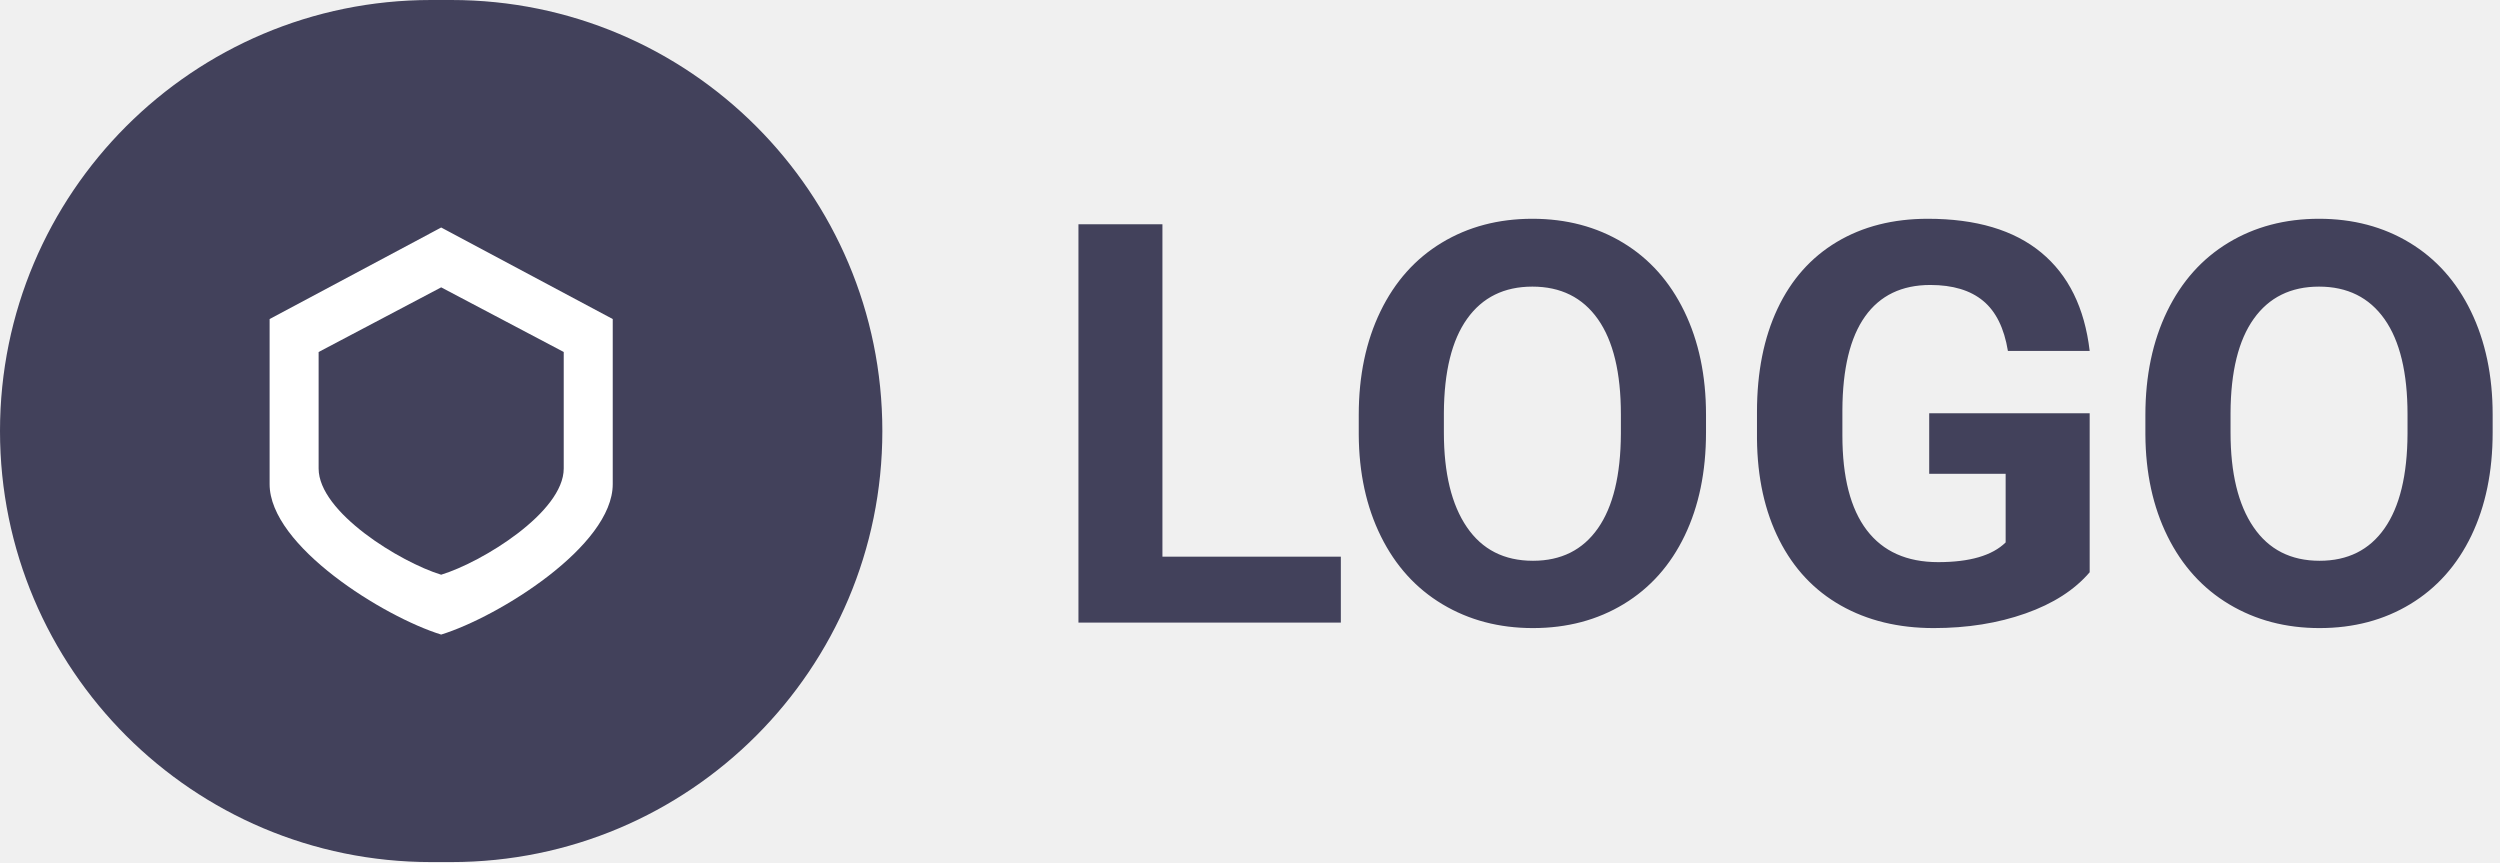
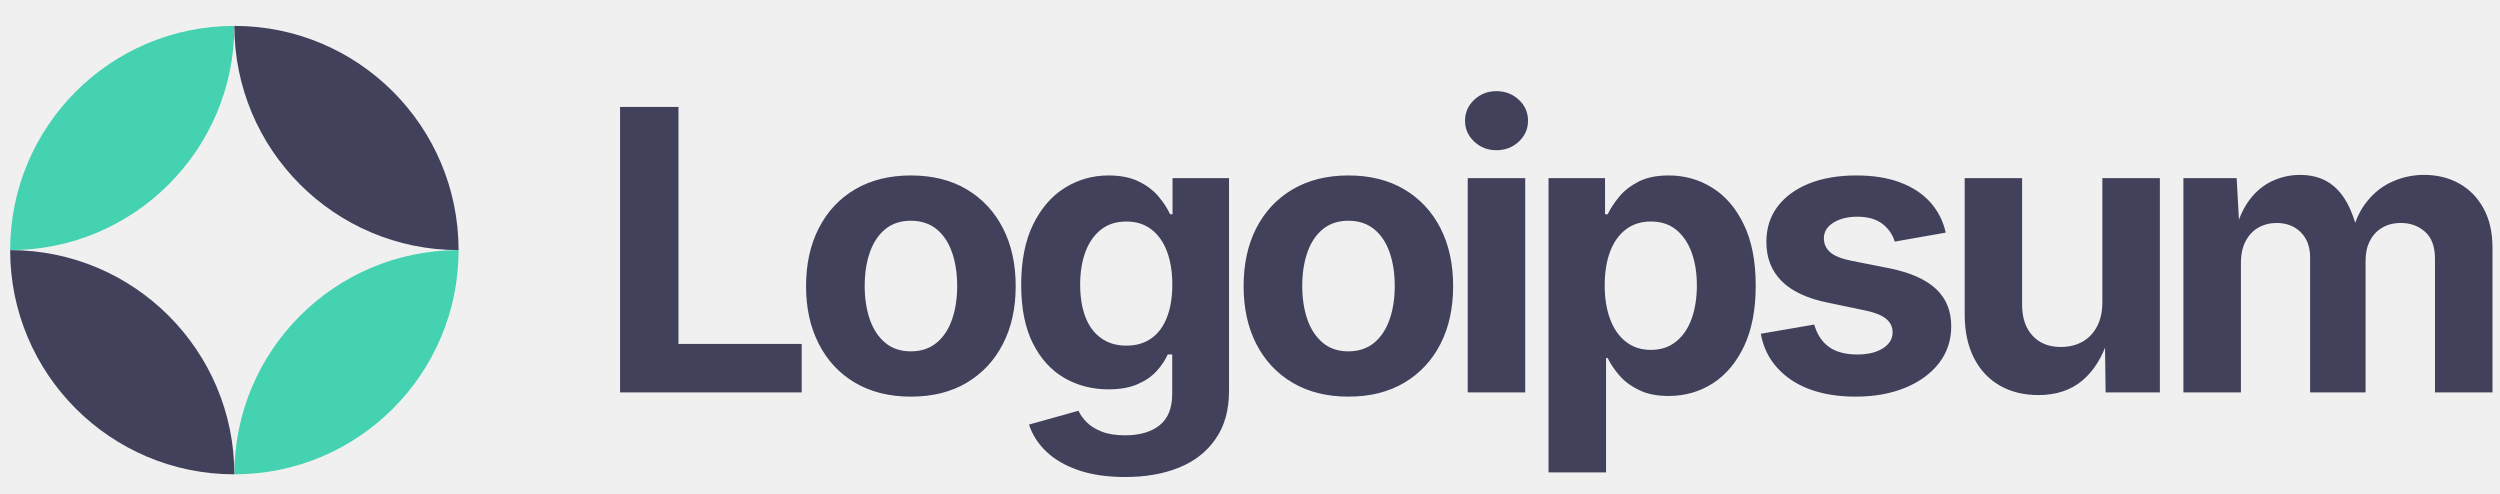
- <svg xmlns="http://www.w3.org/2000/svg" width="116" height="40">
-   <g fill="none" fill-rule="evenodd">
-     <path d="M62.215 28.889v-3.06h-8.278V10.405H50.04v18.484h12.176zm8.914.254c1.585 0 2.99-.373 4.216-1.117 1.226-.745 2.168-1.803 2.826-3.174.659-1.371.988-2.967.988-4.786v-.826c0-1.81-.336-3.408-1.007-4.792-.672-1.384-1.62-2.446-2.846-3.187-1.226-.74-2.627-1.11-4.203-1.11-1.577 0-2.978.37-4.204 1.11-1.226.741-2.174 1.803-2.846 3.187-.671 1.384-1.007 2.985-1.007 4.805v.914c.009 1.778.351 3.35 1.027 4.717.675 1.366 1.628 2.418 2.858 3.154 1.23.737 2.63 1.105 4.198 1.105zm0-3.123c-1.335 0-2.357-.52-3.067-1.562-.71-1.04-1.066-2.505-1.066-4.392v-.902c.01-1.92.369-3.379 1.079-4.373.71-.995 1.72-1.492 3.028-1.492 1.316 0 2.33.504 3.04 1.51.71 1.008 1.066 2.48 1.066 4.419v.901c-.009 1.921-.364 3.383-1.066 4.386-.702 1.003-1.706 1.505-3.014 1.505zm18.594 3.123c1.56 0 2.98-.227 4.262-.68 1.282-.452 2.274-1.09 2.976-1.91v-7.376h-7.446v2.806h3.547v3.186c-.623.61-1.667.914-3.131.914-1.455 0-2.56-.495-3.314-1.485-.753-.99-1.13-2.455-1.13-4.393v-1.18c.009-1.922.36-3.369 1.052-4.342.693-.973 1.703-1.46 3.028-1.46 1.04 0 1.856.245 2.45.736.593.491.976 1.266 1.15 2.323h3.794c-.234-1.997-.984-3.518-2.248-4.564-1.265-1.045-3.02-1.567-5.263-1.567-1.611 0-3.017.357-4.216 1.072-1.2.716-2.118 1.748-2.755 3.098-.637 1.35-.955 2.947-.955 4.792v1.257c.017 1.795.361 3.356 1.033 4.685.671 1.329 1.624 2.342 2.858 3.04 1.235.699 2.67 1.048 4.308 1.048zm17.906 0c1.585 0 2.99-.373 4.216-1.117 1.226-.745 2.168-1.803 2.827-3.174.658-1.371.987-2.967.987-4.786v-.826c0-1.81-.336-3.408-1.007-4.792-.671-1.384-1.62-2.446-2.846-3.187-1.225-.74-2.627-1.11-4.203-1.11-1.577 0-2.978.37-4.204 1.11-1.226.741-2.174 1.803-2.846 3.187-.67 1.384-1.007 2.985-1.007 4.805v.914c.01 1.778.351 3.35 1.027 4.717.676 1.366 1.629 2.418 2.859 3.154 1.23.737 2.629 1.105 4.197 1.105zm0-3.123c-1.334 0-2.357-.52-3.067-1.562-.71-1.04-1.065-2.505-1.065-4.392v-.902c.008-1.92.368-3.379 1.078-4.373.71-.995 1.72-1.492 3.028-1.492 1.316 0 2.33.504 3.04 1.51.71 1.008 1.066 2.48 1.066 4.419v.901c-.009 1.921-.364 3.383-1.066 4.386-.701 1.003-1.706 1.505-3.014 1.505z" fill="#42415B" fill-rule="nonzero" />
-     <rect fill="#42415B" width="40.941" height="40" rx="20" />
-     <path d="M20.47 29.444c2.654-.82 7.961-4.106 7.961-6.98v-7.66l-7.96-4.248-7.961 4.248v7.66c0 2.874 5.307 6.16 7.96 6.98z" fill="#FFF" />
-     <path d="M20.47 26.667c1.896-.58 5.687-2.899 5.687-4.928v-5.407l-5.686-2.999-5.687 3v5.406c0 2.03 3.791 4.348 5.687 4.928z" fill="#42415B" />
+ <svg xmlns="http://www.w3.org/2000/svg" data-logo="logo" viewBox="0 0 223 44">
+   <g id="logogram" transform="translate(0, 1.5) rotate(0)">
+     <path d="M20.905 0.81C9.86 0.81 0.905 9.764 0.905 20.81C11.951 20.81 20.905 11.856 20.905 0.81Z" fill="#45D2B0" />
+     <path d="M20.905 40.81C31.951 40.81 40.905 31.856 40.905 20.81C29.86 20.81 20.905 29.764 20.905 40.81Z" fill="#45D2B0" />
+     <path d="M20.905 0.81C31.951 0.81 40.905 9.764 40.905 20.81C29.86 20.81 20.905 11.856 20.905 0.81Z" fill="#42415B" />
+     <path d="M20.905 40.81C9.86 40.81 0.905 31.856 0.905 20.81C11.951 20.81 20.905 29.764 20.905 40.81Z" fill="#42415B" />
+   </g>
+   <g id="logotype" transform="translate(47, 1)">
+     <path fill="#42415b" d="M24.51 34L8.31 34L8.31 8.54L13.52 8.54L13.52 29.68L24.51 29.68L24.51 34ZM34.25 34.38L34.25 34.38Q31.38 34.38 29.27 33.14Q27.17 31.90 26.04 29.68Q24.90 27.47 24.90 24.53L24.90 24.53Q24.90 21.56 26.04 19.35Q27.17 17.13 29.27 15.89Q31.38 14.65 34.25 14.65L34.25 14.65Q37.14 14.65 39.23 15.89Q41.32 17.13 42.46 19.35Q43.60 21.56 43.60 24.53L43.60 24.53Q43.60 27.47 42.46 29.68Q41.32 31.90 39.23 33.14Q37.14 34.38 34.25 34.38ZM34.25 30.34L34.25 30.34Q35.61 30.34 36.54 29.58Q37.46 28.82 37.92 27.50Q38.38 26.17 38.38 24.52L38.38 24.52Q38.38 22.82 37.92 21.51Q37.46 20.19 36.54 19.44Q35.61 18.69 34.25 18.69L34.25 18.69Q32.88 18.69 31.97 19.44Q31.05 20.19 30.59 21.51Q30.13 22.82 30.13 24.52L30.13 24.52Q30.13 26.17 30.59 27.50Q31.05 28.82 31.97 29.58Q32.88 30.34 34.25 30.34ZM53.37 41.55L53.37 41.55Q50.99 41.55 49.22 40.95Q47.44 40.34 46.33 39.28Q45.22 38.22 44.79 36.87L44.79 36.87L49.20 35.64Q49.44 36.17 49.94 36.67Q50.45 37.18 51.28 37.50Q52.12 37.83 53.35 37.83L53.35 37.83Q55.32 37.83 56.44 36.93Q57.56 36.03 57.56 34.14L57.56 34.14L57.56 30.62L57.16 30.62Q56.82 31.39 56.17 32.10Q55.52 32.82 54.47 33.27Q53.42 33.73 51.87 33.73L51.87 33.73Q49.71 33.73 47.95 32.72Q46.19 31.71 45.14 29.64Q44.09 27.57 44.09 24.41L44.09 24.41Q44.09 21.18 45.16 19.01Q46.23 16.84 47.99 15.75Q49.76 14.65 51.88 14.65L51.88 14.65Q53.49 14.65 54.58 15.19Q55.68 15.73 56.35 16.54Q57.03 17.35 57.37 18.11L57.37 18.11L57.59 18.11L57.59 14.89L62.63 14.89L62.63 33.85Q62.63 36.43 61.44 38.14Q60.26 39.86 58.17 40.71Q56.09 41.55 53.37 41.55ZM53.47 29.83L53.47 29.83Q54.79 29.83 55.70 29.18Q56.62 28.53 57.09 27.31Q57.57 26.09 57.57 24.38L57.57 24.38Q57.57 22.69 57.09 21.42Q56.62 20.16 55.70 19.46Q54.79 18.76 53.47 18.76L53.47 18.76Q52.12 18.76 51.21 19.48Q50.29 20.21 49.82 21.47Q49.35 22.74 49.35 24.38L49.35 24.38Q49.35 26.05 49.82 27.28Q50.29 28.50 51.22 29.16Q52.14 29.83 53.47 29.83ZM73.28 34.38L73.28 34.38Q70.41 34.38 68.30 33.14Q66.20 31.90 65.06 29.68Q63.93 27.47 63.93 24.53L63.93 24.53Q63.93 21.56 65.06 19.35Q66.20 17.13 68.30 15.89Q70.41 14.65 73.28 14.65L73.28 14.65Q76.16 14.65 78.26 15.89Q80.35 17.13 81.49 19.35Q82.62 21.56 82.62 24.53L82.62 24.53Q82.62 27.47 81.49 29.68Q80.35 31.90 78.26 33.14Q76.16 34.38 73.28 34.38ZM73.28 30.34L73.28 30.34Q74.64 30.34 75.57 29.58Q76.49 28.82 76.95 27.50Q77.41 26.17 77.41 24.52L77.41 24.52Q77.41 22.82 76.95 21.51Q76.49 20.19 75.57 19.44Q74.64 18.69 73.28 18.69L73.28 18.69Q71.91 18.69 71.00 19.44Q70.08 20.19 69.62 21.51Q69.16 22.82 69.16 24.52L69.16 24.52Q69.16 26.17 69.62 27.50Q70.08 28.82 71.00 29.58Q71.91 30.34 73.28 30.34ZM89.05 34L83.92 34L83.92 14.89L89.05 14.89L89.05 34ZM86.48 12.40L86.48 12.40Q85.32 12.40 84.50 11.63Q83.68 10.86 83.68 9.77L83.68 9.77Q83.68 8.67 84.50 7.90Q85.32 7.13 86.48 7.13L86.48 7.13Q87.65 7.13 88.48 7.90Q89.30 8.66 89.30 9.77L89.30 9.77Q89.30 10.86 88.48 11.63Q87.65 12.40 86.48 12.40ZM96.26 41.14L91.13 41.14L91.13 14.89L96.17 14.89L96.17 18.11L96.41 18.11Q96.77 17.35 97.43 16.55Q98.09 15.75 99.16 15.20Q100.24 14.65 101.86 14.65L101.86 14.65Q103.98 14.65 105.74 15.75Q107.50 16.84 108.55 19.03Q109.61 21.22 109.61 24.48L109.61 24.48Q109.61 27.66 108.58 29.86Q107.55 32.05 105.79 33.19Q104.03 34.32 101.83 34.32L101.83 34.32Q100.27 34.32 99.20 33.79Q98.12 33.27 97.45 32.49Q96.77 31.71 96.41 30.94L96.41 30.94L96.26 30.94L96.26 41.14ZM100.26 30.21L100.26 30.21Q101.59 30.21 102.50 29.47Q103.42 28.74 103.89 27.44Q104.36 26.14 104.36 24.46L104.36 24.46Q104.36 22.79 103.89 21.51Q103.42 20.23 102.51 19.49Q101.61 18.76 100.26 18.76L100.26 18.76Q98.94 18.76 98.02 19.47Q97.10 20.17 96.62 21.45Q96.14 22.72 96.14 24.46L96.14 24.46Q96.14 26.19 96.63 27.48Q97.11 28.77 98.04 29.49Q98.96 30.21 100.26 30.21ZM118.51 34.38L118.51 34.38Q116.20 34.38 114.42 33.72Q112.65 33.06 111.52 31.80Q110.39 30.55 110.06 28.77L110.06 28.77L114.83 27.95Q115.21 29.28 116.15 29.95Q117.09 30.62 118.66 30.62L118.66 30.62Q120.11 30.62 120.97 30.06Q121.82 29.51 121.82 28.65L121.82 28.65Q121.82 27.90 121.22 27.42Q120.61 26.94 119.36 26.69L119.36 26.69L116.06 26.00Q113.29 25.44 111.93 24.08Q110.56 22.72 110.56 20.58L110.56 20.58Q110.56 18.74 111.57 17.41Q112.58 16.09 114.37 15.37Q116.17 14.65 118.59 14.65L118.59 14.65Q120.85 14.65 122.51 15.28Q124.16 15.90 125.19 17.05Q126.21 18.19 126.56 19.75L126.56 19.75L122.01 20.55Q121.72 19.58 120.89 18.95Q120.06 18.33 118.66 18.33L118.66 18.33Q117.40 18.33 116.54 18.86Q115.69 19.39 115.69 20.26L115.69 20.26Q115.69 20.99 116.24 21.49Q116.80 21.99 118.15 22.26L118.15 22.26L121.58 22.94Q124.35 23.51 125.70 24.78Q127.05 26.05 127.05 28.10L127.05 28.10Q127.05 29.98 125.96 31.39Q124.86 32.80 122.94 33.59Q121.02 34.38 118.51 34.38ZM134.83 34.24L134.83 34.24Q132.84 34.24 131.36 33.38Q129.87 32.51 129.06 30.90Q128.25 29.28 128.25 27.04L128.25 27.04L128.25 14.89L133.37 14.89L133.37 26.16Q133.37 27.93 134.30 28.94Q135.22 29.95 136.83 29.95L136.83 29.95Q137.92 29.95 138.76 29.48Q139.59 29.01 140.06 28.11Q140.53 27.22 140.53 25.95L140.53 25.95L140.53 14.89L145.66 14.89L145.66 34L140.82 34L140.76 29.23L141.05 29.23Q140.29 31.64 138.75 32.94Q137.20 34.24 134.83 34.24ZM152.89 34L147.76 34L147.76 14.89L152.51 14.89L152.77 19.64L152.39 19.64Q152.84 17.88 153.70 16.77Q154.56 15.66 155.72 15.13Q156.89 14.60 158.17 14.60L158.17 14.60Q160.24 14.60 161.50 15.91Q162.77 17.22 163.36 19.95L163.36 19.95L162.77 19.95Q163.19 18.12 164.16 16.94Q165.12 15.75 166.45 15.18Q167.77 14.60 169.23 14.60L169.23 14.60Q170.99 14.60 172.36 15.37Q173.74 16.14 174.53 17.59Q175.33 19.03 175.33 21.11L175.33 21.11L175.33 34L170.20 34L170.20 22.09Q170.20 20.46 169.32 19.68Q168.44 18.89 167.16 18.89L167.16 18.89Q166.20 18.89 165.49 19.31Q164.78 19.73 164.40 20.48Q164.01 21.23 164.01 22.24L164.01 22.24L164.01 34L159.06 34L159.06 21.95Q159.06 20.55 158.23 19.72Q157.40 18.89 156.08 18.89L156.08 18.89Q155.18 18.89 154.45 19.30Q153.73 19.71 153.31 20.51Q152.89 21.30 152.89 22.45L152.89 22.45L152.89 34Z" />
  </g>
</svg>
